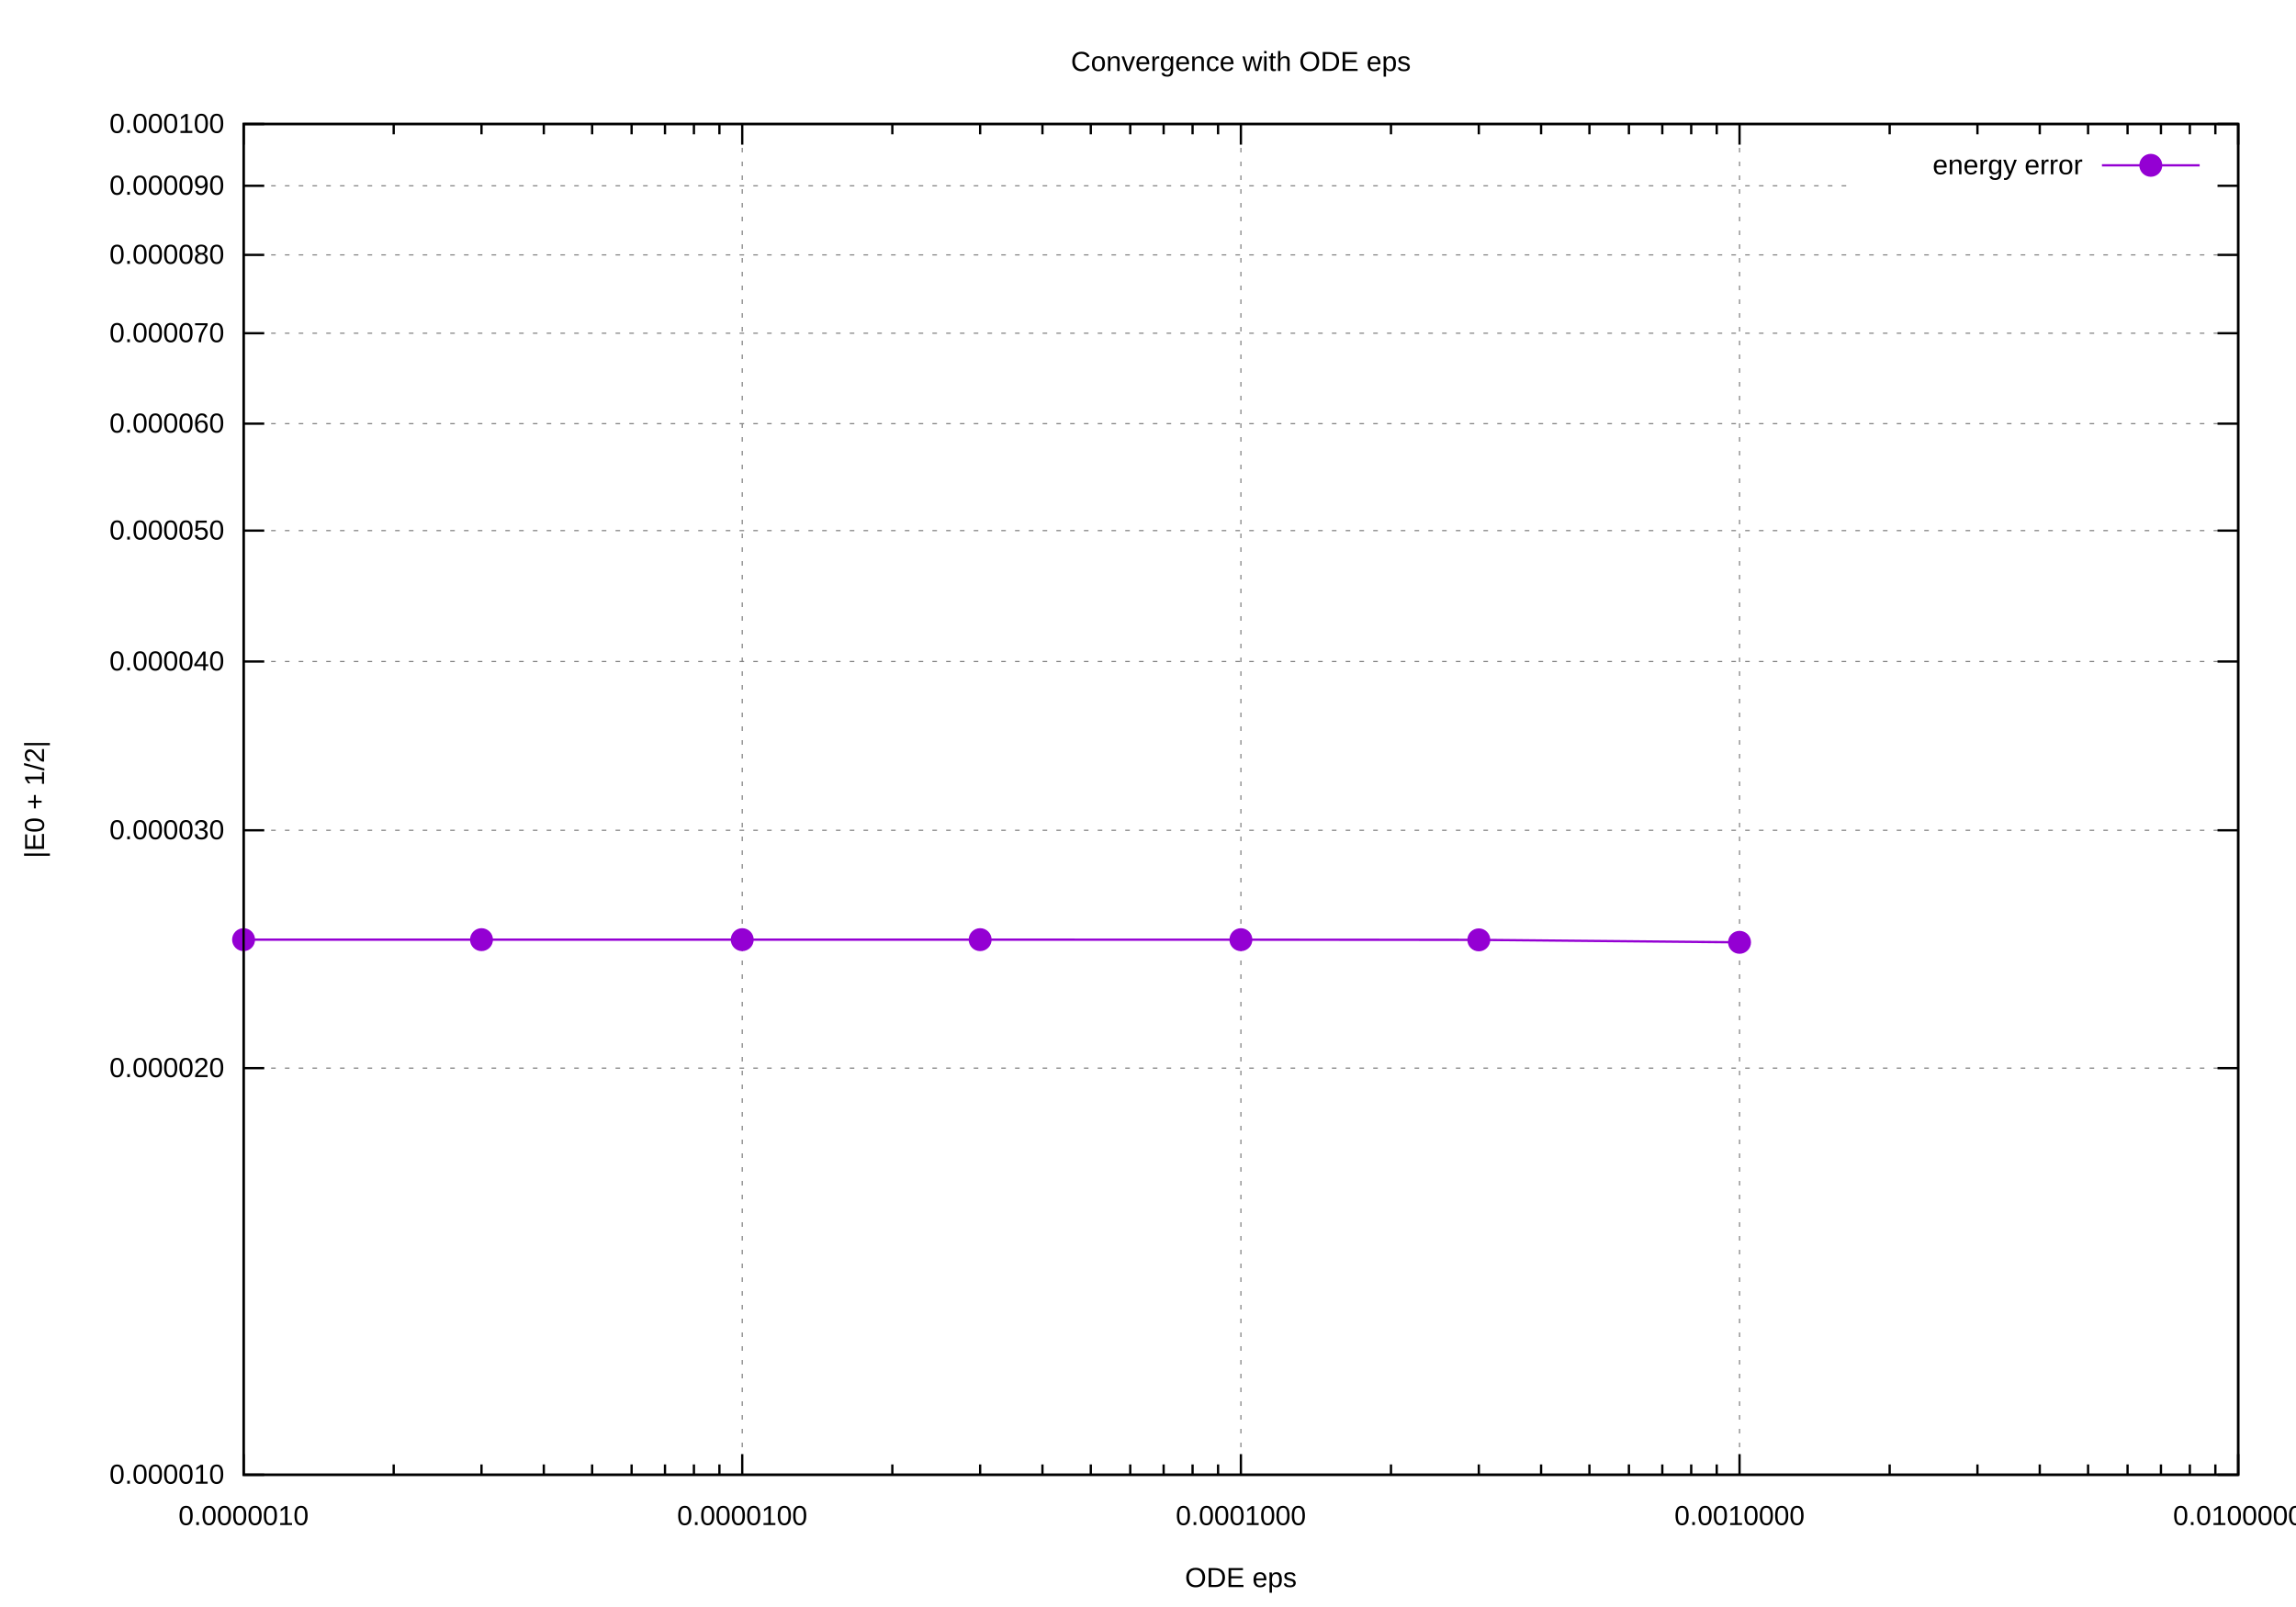
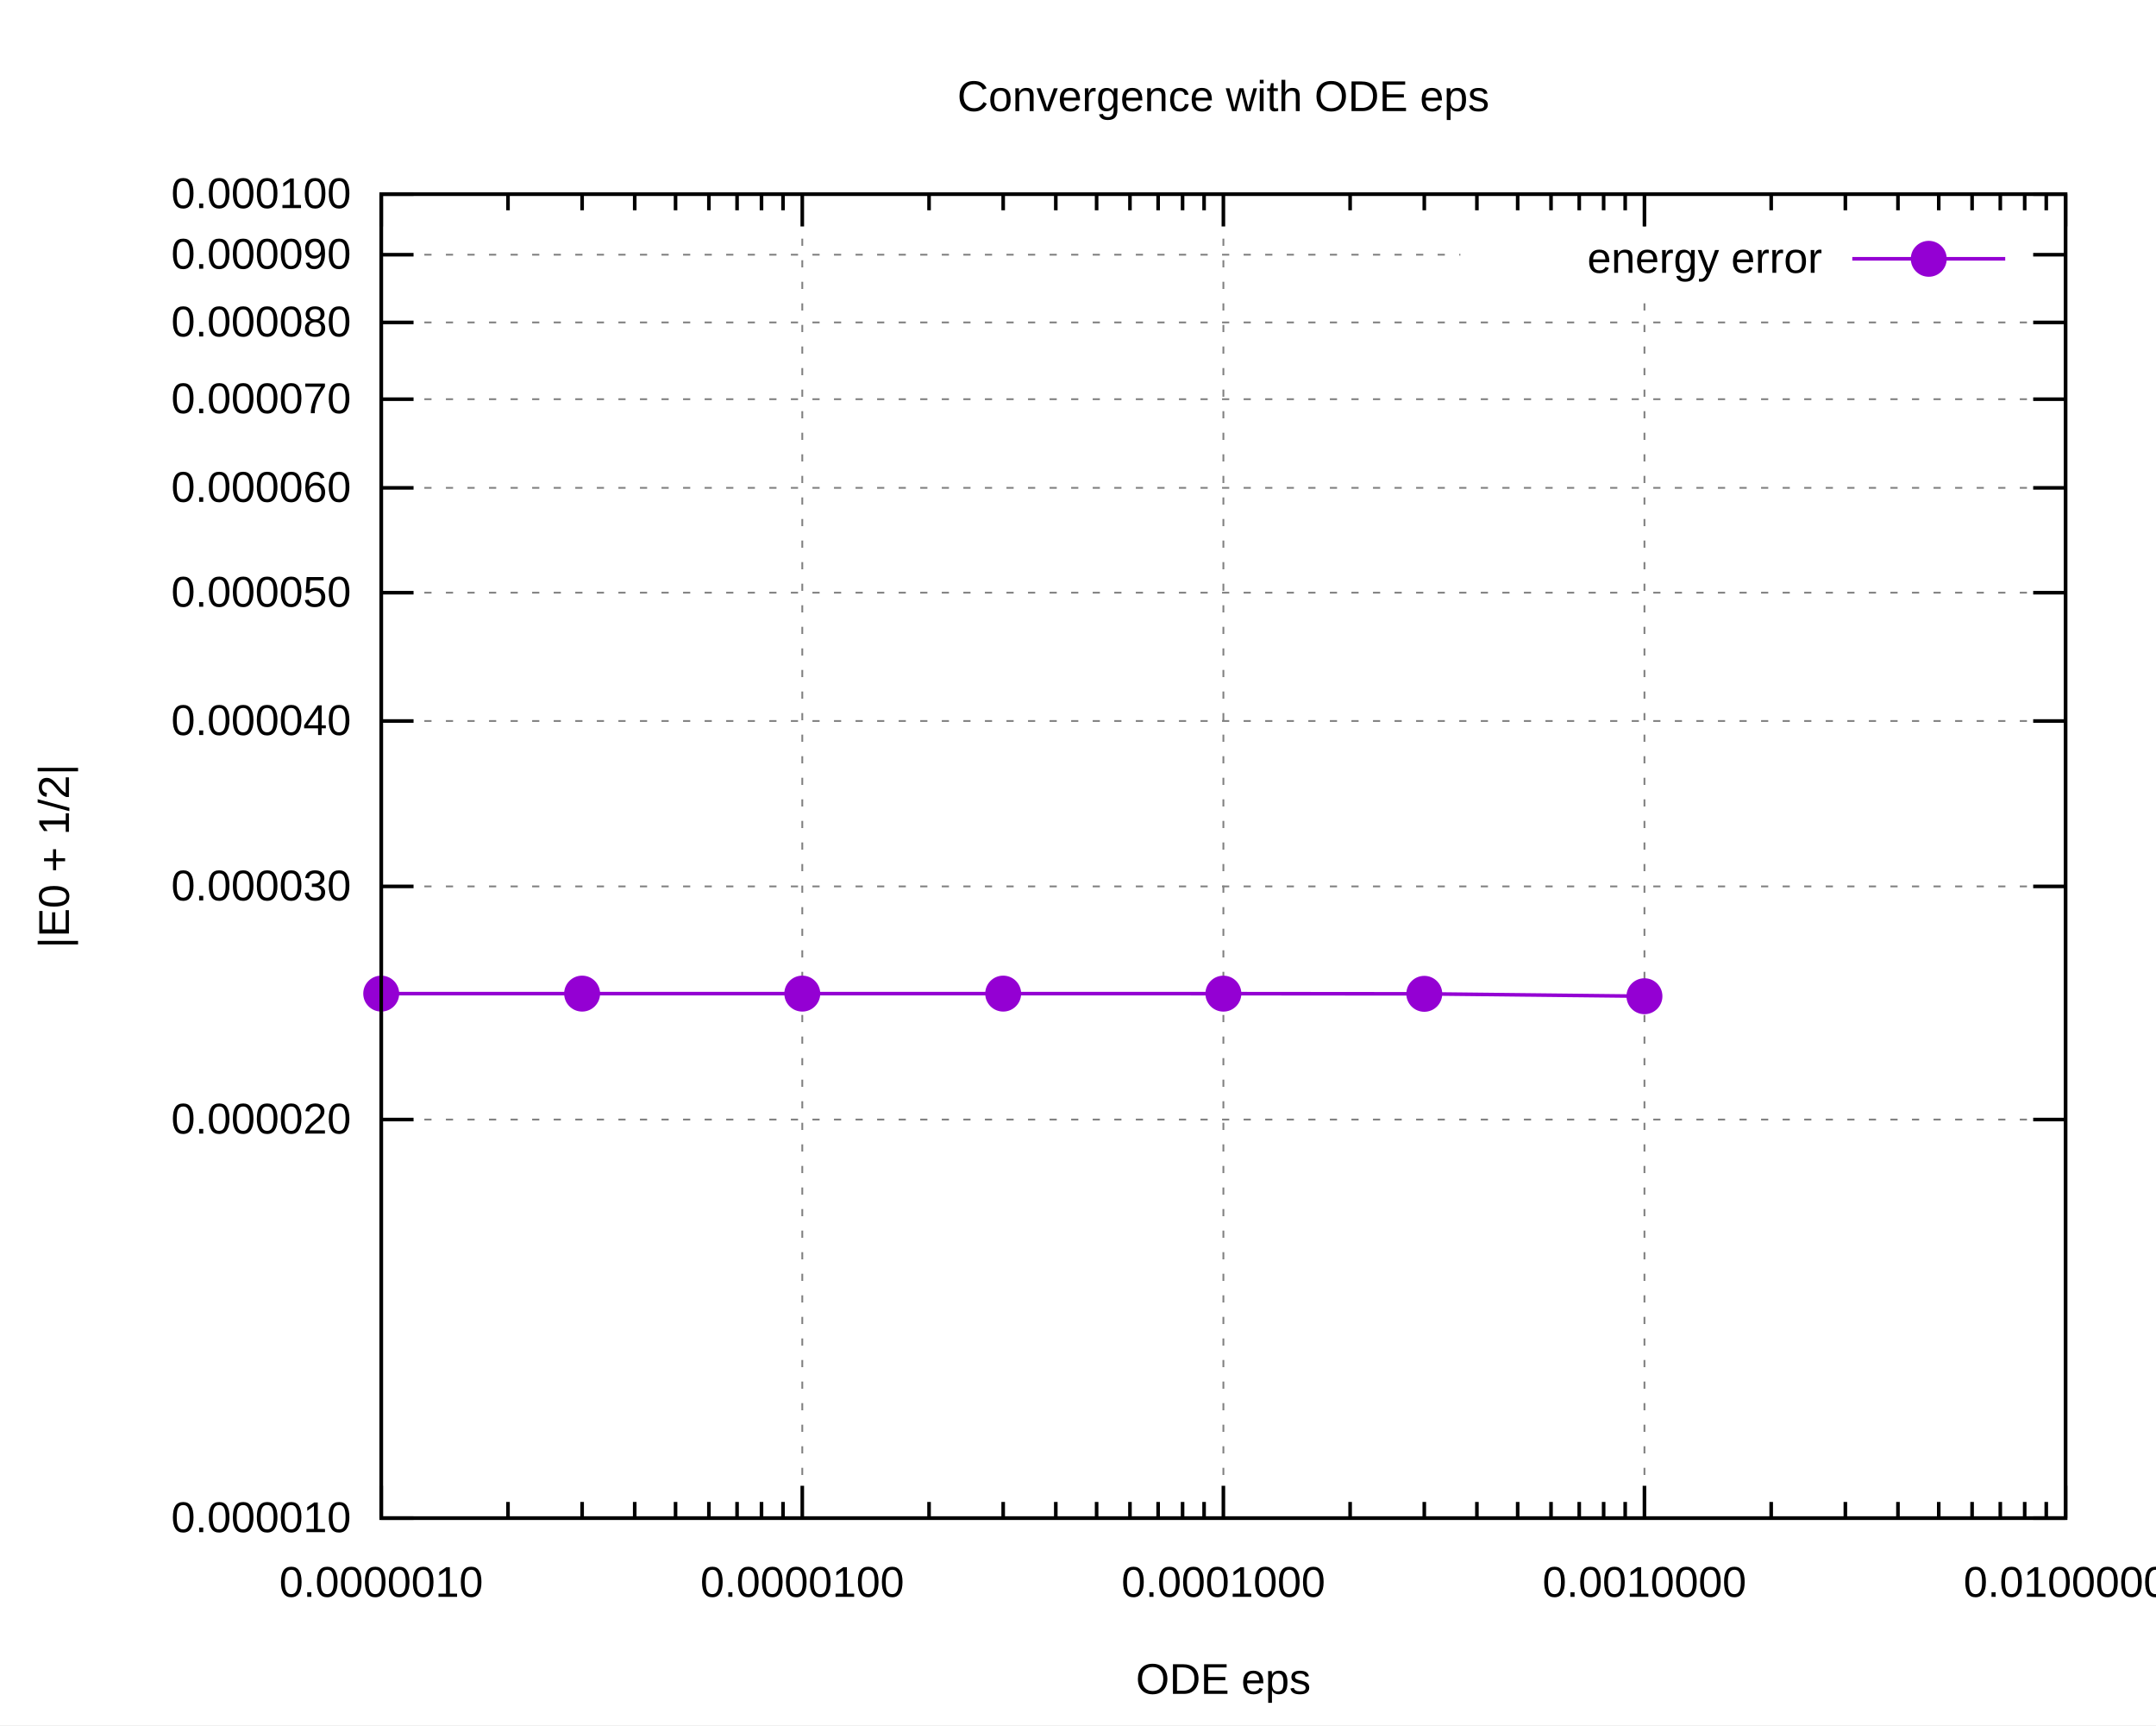
- <svg xmlns="http://www.w3.org/2000/svg" xmlns:xlink="http://www.w3.org/1999/xlink" width="1000" height="700" viewBox="0 0 1000 700">
+ <svg xmlns="http://www.w3.org/2000/svg" xmlns:xlink="http://www.w3.org/1999/xlink" width="600" height="480" viewBox="0 0 600 480">
  <g id="gnuplot_canvas">
-     <rect x="0" y="0" width="1000" height="700" fill="#ffffff" />
+     <rect x="0" y="0" width="600" height="480" fill="#ffffff" />
    <defs>
      <circle id="gpDot" r="0.5" stroke-width="0.5" stroke="currentColor" />
      <path id="gpPt0" stroke-width="0.222" stroke="currentColor" d="M-1,0 h2 M0,-1 v2" />
      <path id="gpPt1" stroke-width="0.222" stroke="currentColor" d="M-1,-1 L1,1 M1,-1 L-1,1" />
      <path id="gpPt2" stroke-width="0.222" stroke="currentColor" d="M-1,0 L1,0 M0,-1 L0,1 M-1,-1 L1,1 M-1,1 L1,-1" />
      <rect id="gpPt3" stroke-width="0.222" stroke="currentColor" x="-1" y="-1" width="2" height="2" />
      <rect id="gpPt4" stroke-width="0.222" stroke="currentColor" fill="currentColor" x="-1" y="-1" width="2" height="2" />
      <circle id="gpPt5" stroke-width="0.222" stroke="currentColor" cx="0" cy="0" r="1" />
      <use xlink:href="#gpPt5" id="gpPt6" fill="currentColor" stroke="none" />
      <path id="gpPt7" stroke-width="0.222" stroke="currentColor" d="M0,-1.33 L-1.33,0.67 L1.33,0.67 z" />
      <use xlink:href="#gpPt7" id="gpPt8" fill="currentColor" stroke="none" />
      <use xlink:href="#gpPt7" id="gpPt9" stroke="currentColor" transform="rotate(180)" />
      <use xlink:href="#gpPt9" id="gpPt10" fill="currentColor" stroke="none" />
      <use xlink:href="#gpPt3" id="gpPt11" stroke="currentColor" transform="rotate(45)" />
      <use xlink:href="#gpPt11" id="gpPt12" fill="currentColor" stroke="none" />
      <path id="gpPt13" stroke-width="0.222" stroke="currentColor" d="M0,1.330 L1.265,0.411 L0.782,-1.067 L-0.782,-1.076 L-1.265,0.411 z" />
      <use xlink:href="#gpPt13" id="gpPt14" fill="currentColor" stroke="none" />
      <filter id="textbox" filterUnits="objectBoundingBox" x="0" y="0" height="1" width="1">
        <feFlood flood-color="#FFFFFF" flood-opacity="1" result="bgnd" />
        <feComposite in="SourceGraphic" in2="bgnd" operator="atop" />
      </filter>
      <filter id="greybox" filterUnits="objectBoundingBox" x="0" y="0" height="1" width="1">
        <feFlood flood-color="lightgrey" flood-opacity="1" result="grey" />
        <feComposite in="SourceGraphic" in2="grey" operator="atop" />
      </filter>
    </defs>
    <g fill="none" color="#FFFFFF" stroke="currentColor" stroke-width="1.00" stroke-linecap="butt" stroke-linejoin="miter">
</g>
    <g fill="none" color="black" stroke="currentColor" stroke-width="1.00" stroke-linecap="butt" stroke-linejoin="miter">
</g>
    <g fill="none" color="black" stroke="black" stroke-width="0.50" stroke-linecap="butt" stroke-linejoin="miter">
</g>
    <g fill="none" color="gray" stroke="currentColor" stroke-width="0.50" stroke-linecap="butt" stroke-linejoin="miter">
-       <path stroke="gray" stroke-dasharray="2,4" class="gridline" d="M106.09,642.40 L974.82,642.40  " />
-     </g>
-     <g fill="none" color="gray" stroke="gray" stroke-width="1.00" stroke-linecap="butt" stroke-linejoin="miter">
- </g>
-     <g fill="none" color="black" stroke="currentColor" stroke-width="1.00" stroke-linecap="butt" stroke-linejoin="miter">
-       <path stroke="black" d="M106.09,642.40 L115.09,642.40 M974.82,642.40 L965.82,642.40  " />
-       <g transform="translate(97.70,646.30)" stroke="none" fill="black" font-family="Arial" font-size="12.00" text-anchor="end">
+       <path stroke="gray" stroke-dasharray="2,4" class="gridline" d="M106.09,422.40 L574.82,422.40  " />
+     </g>
+     <g fill="none" color="gray" stroke="gray" stroke-width="1.00" stroke-linecap="butt" stroke-linejoin="miter">
+ </g>
+     <g fill="none" color="black" stroke="currentColor" stroke-width="1.00" stroke-linecap="butt" stroke-linejoin="miter">
+       <path stroke="black" d="M106.09,422.40 L115.09,422.40 M574.82,422.40 L565.82,422.40  " />
+       <g transform="translate(97.70,426.30)" stroke="none" fill="black" font-family="Arial" font-size="12.00" text-anchor="end">
        <text>
          <tspan font-family="Arial">0.000010</tspan>
        </text>
      </g>
    </g>
    <g fill="none" color="black" stroke="currentColor" stroke-width="1.00" stroke-linecap="butt" stroke-linejoin="miter">
</g>
    <g fill="none" color="black" stroke="black" stroke-width="0.50" stroke-linecap="butt" stroke-linejoin="miter">
</g>
    <g fill="none" color="gray" stroke="currentColor" stroke-width="0.50" stroke-linecap="butt" stroke-linejoin="miter">
-       <path stroke="gray" stroke-dasharray="2,4" class="gridline" d="M106.09,465.28 L974.82,465.28  " />
-     </g>
-     <g fill="none" color="gray" stroke="gray" stroke-width="1.00" stroke-linecap="butt" stroke-linejoin="miter">
- </g>
-     <g fill="none" color="black" stroke="currentColor" stroke-width="1.00" stroke-linecap="butt" stroke-linejoin="miter">
-       <path stroke="black" d="M106.09,465.28 L115.09,465.28 M974.82,465.28 L965.82,465.28  " />
-       <g transform="translate(97.70,469.18)" stroke="none" fill="black" font-family="Arial" font-size="12.00" text-anchor="end">
+       <path stroke="gray" stroke-dasharray="2,4" class="gridline" d="M106.09,311.50 L574.82,311.50  " />
+     </g>
+     <g fill="none" color="gray" stroke="gray" stroke-width="1.00" stroke-linecap="butt" stroke-linejoin="miter">
+ </g>
+     <g fill="none" color="black" stroke="currentColor" stroke-width="1.00" stroke-linecap="butt" stroke-linejoin="miter">
+       <path stroke="black" d="M106.09,311.50 L115.09,311.50 M574.82,311.50 L565.82,311.50  " />
+       <g transform="translate(97.70,315.40)" stroke="none" fill="black" font-family="Arial" font-size="12.00" text-anchor="end">
        <text>
          <tspan font-family="Arial">0.000020</tspan>
        </text>
      </g>
    </g>
    <g fill="none" color="black" stroke="currentColor" stroke-width="1.00" stroke-linecap="butt" stroke-linejoin="miter">
</g>
    <g fill="none" color="black" stroke="black" stroke-width="0.50" stroke-linecap="butt" stroke-linejoin="miter">
</g>
    <g fill="none" color="gray" stroke="currentColor" stroke-width="0.50" stroke-linecap="butt" stroke-linejoin="miter">
-       <path stroke="gray" stroke-dasharray="2,4" class="gridline" d="M106.09,361.67 L974.82,361.67  " />
-     </g>
-     <g fill="none" color="gray" stroke="gray" stroke-width="1.00" stroke-linecap="butt" stroke-linejoin="miter">
- </g>
-     <g fill="none" color="black" stroke="currentColor" stroke-width="1.00" stroke-linecap="butt" stroke-linejoin="miter">
-       <path stroke="black" d="M106.09,361.67 L115.09,361.67 M974.82,361.67 L965.82,361.67  " />
-       <g transform="translate(97.70,365.57)" stroke="none" fill="black" font-family="Arial" font-size="12.00" text-anchor="end">
+       <path stroke="gray" stroke-dasharray="2,4" class="gridline" d="M106.09,246.63 L574.82,246.63  " />
+     </g>
+     <g fill="none" color="gray" stroke="gray" stroke-width="1.00" stroke-linecap="butt" stroke-linejoin="miter">
+ </g>
+     <g fill="none" color="black" stroke="currentColor" stroke-width="1.00" stroke-linecap="butt" stroke-linejoin="miter">
+       <path stroke="black" d="M106.09,246.63 L115.09,246.63 M574.82,246.63 L565.82,246.63  " />
+       <g transform="translate(97.70,250.53)" stroke="none" fill="black" font-family="Arial" font-size="12.00" text-anchor="end">
        <text>
          <tspan font-family="Arial">0.000030</tspan>
        </text>
      </g>
    </g>
    <g fill="none" color="black" stroke="currentColor" stroke-width="1.00" stroke-linecap="butt" stroke-linejoin="miter">
</g>
    <g fill="none" color="black" stroke="black" stroke-width="0.50" stroke-linecap="butt" stroke-linejoin="miter">
</g>
    <g fill="none" color="gray" stroke="currentColor" stroke-width="0.50" stroke-linecap="butt" stroke-linejoin="miter">
-       <path stroke="gray" stroke-dasharray="2,4" class="gridline" d="M106.09,288.15 L974.82,288.15  " />
-     </g>
-     <g fill="none" color="gray" stroke="gray" stroke-width="1.00" stroke-linecap="butt" stroke-linejoin="miter">
- </g>
-     <g fill="none" color="black" stroke="currentColor" stroke-width="1.00" stroke-linecap="butt" stroke-linejoin="miter">
-       <path stroke="black" d="M106.09,288.15 L115.09,288.15 M974.82,288.15 L965.82,288.15  " />
-       <g transform="translate(97.70,292.05)" stroke="none" fill="black" font-family="Arial" font-size="12.00" text-anchor="end">
+       <path stroke="gray" stroke-dasharray="2,4" class="gridline" d="M106.09,200.61 L574.82,200.61  " />
+     </g>
+     <g fill="none" color="gray" stroke="gray" stroke-width="1.00" stroke-linecap="butt" stroke-linejoin="miter">
+ </g>
+     <g fill="none" color="black" stroke="currentColor" stroke-width="1.00" stroke-linecap="butt" stroke-linejoin="miter">
+       <path stroke="black" d="M106.09,200.61 L115.09,200.61 M574.82,200.61 L565.82,200.61  " />
+       <g transform="translate(97.70,204.51)" stroke="none" fill="black" font-family="Arial" font-size="12.00" text-anchor="end">
        <text>
          <tspan font-family="Arial">0.000040</tspan>
        </text>
      </g>
    </g>
    <g fill="none" color="black" stroke="currentColor" stroke-width="1.00" stroke-linecap="butt" stroke-linejoin="miter">
</g>
    <g fill="none" color="black" stroke="black" stroke-width="0.50" stroke-linecap="butt" stroke-linejoin="miter">
</g>
    <g fill="none" color="gray" stroke="currentColor" stroke-width="0.50" stroke-linecap="butt" stroke-linejoin="miter">
-       <path stroke="gray" stroke-dasharray="2,4" class="gridline" d="M106.09,231.13 L974.82,231.13  " />
-     </g>
-     <g fill="none" color="gray" stroke="gray" stroke-width="1.00" stroke-linecap="butt" stroke-linejoin="miter">
- </g>
-     <g fill="none" color="black" stroke="currentColor" stroke-width="1.00" stroke-linecap="butt" stroke-linejoin="miter">
-       <path stroke="black" d="M106.09,231.13 L115.09,231.13 M974.82,231.13 L965.82,231.13  " />
-       <g transform="translate(97.70,235.03)" stroke="none" fill="black" font-family="Arial" font-size="12.00" text-anchor="end">
+       <path stroke="gray" stroke-dasharray="2,4" class="gridline" d="M106.09,164.91 L574.82,164.91  " />
+     </g>
+     <g fill="none" color="gray" stroke="gray" stroke-width="1.00" stroke-linecap="butt" stroke-linejoin="miter">
+ </g>
+     <g fill="none" color="black" stroke="currentColor" stroke-width="1.00" stroke-linecap="butt" stroke-linejoin="miter">
+       <path stroke="black" d="M106.09,164.91 L115.09,164.91 M574.82,164.91 L565.82,164.91  " />
+       <g transform="translate(97.70,168.81)" stroke="none" fill="black" font-family="Arial" font-size="12.00" text-anchor="end">
        <text>
          <tspan font-family="Arial">0.000050</tspan>
        </text>
      </g>
    </g>
    <g fill="none" color="black" stroke="currentColor" stroke-width="1.00" stroke-linecap="butt" stroke-linejoin="miter">
</g>
    <g fill="none" color="black" stroke="black" stroke-width="0.50" stroke-linecap="butt" stroke-linejoin="miter">
</g>
    <g fill="none" color="gray" stroke="currentColor" stroke-width="0.50" stroke-linecap="butt" stroke-linejoin="miter">
-       <path stroke="gray" stroke-dasharray="2,4" class="gridline" d="M106.09,184.54 L974.82,184.54  " />
-     </g>
-     <g fill="none" color="gray" stroke="gray" stroke-width="1.00" stroke-linecap="butt" stroke-linejoin="miter">
- </g>
-     <g fill="none" color="black" stroke="currentColor" stroke-width="1.00" stroke-linecap="butt" stroke-linejoin="miter">
-       <path stroke="black" d="M106.09,184.54 L115.09,184.54 M974.82,184.54 L965.82,184.54  " />
-       <g transform="translate(97.70,188.44)" stroke="none" fill="black" font-family="Arial" font-size="12.00" text-anchor="end">
+       <path stroke="gray" stroke-dasharray="2,4" class="gridline" d="M106.09,135.74 L574.82,135.74  " />
+     </g>
+     <g fill="none" color="gray" stroke="gray" stroke-width="1.00" stroke-linecap="butt" stroke-linejoin="miter">
+ </g>
+     <g fill="none" color="black" stroke="currentColor" stroke-width="1.00" stroke-linecap="butt" stroke-linejoin="miter">
+       <path stroke="black" d="M106.09,135.74 L115.09,135.74 M574.82,135.74 L565.82,135.74  " />
+       <g transform="translate(97.70,139.64)" stroke="none" fill="black" font-family="Arial" font-size="12.00" text-anchor="end">
        <text>
          <tspan font-family="Arial">0.000060</tspan>
        </text>
      </g>
    </g>
    <g fill="none" color="black" stroke="currentColor" stroke-width="1.00" stroke-linecap="butt" stroke-linejoin="miter">
</g>
    <g fill="none" color="black" stroke="black" stroke-width="0.50" stroke-linecap="butt" stroke-linejoin="miter">
</g>
    <g fill="none" color="gray" stroke="currentColor" stroke-width="0.50" stroke-linecap="butt" stroke-linejoin="miter">
-       <path stroke="gray" stroke-dasharray="2,4" class="gridline" d="M106.09,145.15 L974.82,145.15  " />
-     </g>
-     <g fill="none" color="gray" stroke="gray" stroke-width="1.00" stroke-linecap="butt" stroke-linejoin="miter">
- </g>
-     <g fill="none" color="black" stroke="currentColor" stroke-width="1.00" stroke-linecap="butt" stroke-linejoin="miter">
-       <path stroke="black" d="M106.09,145.15 L115.09,145.15 M974.82,145.15 L965.82,145.15  " />
-       <g transform="translate(97.70,149.05)" stroke="none" fill="black" font-family="Arial" font-size="12.00" text-anchor="end">
+       <path stroke="gray" stroke-dasharray="2,4" class="gridline" d="M106.09,111.07 L574.82,111.07  " />
+     </g>
+     <g fill="none" color="gray" stroke="gray" stroke-width="1.00" stroke-linecap="butt" stroke-linejoin="miter">
+ </g>
+     <g fill="none" color="black" stroke="currentColor" stroke-width="1.00" stroke-linecap="butt" stroke-linejoin="miter">
+       <path stroke="black" d="M106.09,111.07 L115.09,111.07 M574.82,111.07 L565.82,111.07  " />
+       <g transform="translate(97.70,114.97)" stroke="none" fill="black" font-family="Arial" font-size="12.00" text-anchor="end">
        <text>
          <tspan font-family="Arial">0.000070</tspan>
        </text>
      </g>
    </g>
    <g fill="none" color="black" stroke="currentColor" stroke-width="1.00" stroke-linecap="butt" stroke-linejoin="miter">
</g>
    <g fill="none" color="black" stroke="black" stroke-width="0.50" stroke-linecap="butt" stroke-linejoin="miter">
</g>
    <g fill="none" color="gray" stroke="currentColor" stroke-width="0.50" stroke-linecap="butt" stroke-linejoin="miter">
-       <path stroke="gray" stroke-dasharray="2,4" class="gridline" d="M106.09,111.03 L974.82,111.03  " />
-     </g>
-     <g fill="none" color="gray" stroke="gray" stroke-width="1.00" stroke-linecap="butt" stroke-linejoin="miter">
- </g>
-     <g fill="none" color="black" stroke="currentColor" stroke-width="1.00" stroke-linecap="butt" stroke-linejoin="miter">
-       <path stroke="black" d="M106.09,111.03 L115.09,111.03 M974.82,111.03 L965.82,111.03  " />
-       <g transform="translate(97.70,114.93)" stroke="none" fill="black" font-family="Arial" font-size="12.00" text-anchor="end">
+       <path stroke="gray" stroke-dasharray="2,4" class="gridline" d="M106.09,89.71 L574.82,89.71  " />
+     </g>
+     <g fill="none" color="gray" stroke="gray" stroke-width="1.00" stroke-linecap="butt" stroke-linejoin="miter">
+ </g>
+     <g fill="none" color="black" stroke="currentColor" stroke-width="1.00" stroke-linecap="butt" stroke-linejoin="miter">
+       <path stroke="black" d="M106.09,89.71 L115.09,89.71 M574.82,89.71 L565.82,89.71  " />
+       <g transform="translate(97.70,93.61)" stroke="none" fill="black" font-family="Arial" font-size="12.00" text-anchor="end">
        <text>
          <tspan font-family="Arial">0.000080</tspan>
        </text>
      </g>
    </g>
    <g fill="none" color="black" stroke="currentColor" stroke-width="1.00" stroke-linecap="butt" stroke-linejoin="miter">
</g>
    <g fill="none" color="black" stroke="black" stroke-width="0.50" stroke-linecap="butt" stroke-linejoin="miter">
</g>
    <g fill="none" color="gray" stroke="currentColor" stroke-width="0.50" stroke-linecap="butt" stroke-linejoin="miter">
-       <path stroke="gray" stroke-dasharray="2,4" class="gridline" d="M106.09,80.93 L806.41,80.93 M966.43,80.93 L974.82,80.93  " />
-     </g>
-     <g fill="none" color="gray" stroke="gray" stroke-width="1.00" stroke-linecap="butt" stroke-linejoin="miter">
- </g>
-     <g fill="none" color="black" stroke="currentColor" stroke-width="1.00" stroke-linecap="butt" stroke-linejoin="miter">
-       <path stroke="black" d="M106.09,80.93 L115.09,80.93 M974.82,80.93 L965.82,80.93  " />
-       <g transform="translate(97.70,84.83)" stroke="none" fill="black" font-family="Arial" font-size="12.00" text-anchor="end">
+       <path stroke="gray" stroke-dasharray="2,4" class="gridline" d="M106.09,70.87 L406.41,70.87 M566.43,70.87 L574.82,70.87  " />
+     </g>
+     <g fill="none" color="gray" stroke="gray" stroke-width="1.00" stroke-linecap="butt" stroke-linejoin="miter">
+ </g>
+     <g fill="none" color="black" stroke="currentColor" stroke-width="1.00" stroke-linecap="butt" stroke-linejoin="miter">
+       <path stroke="black" d="M106.09,70.87 L115.09,70.87 M574.82,70.87 L565.82,70.87  " />
+       <g transform="translate(97.70,74.77)" stroke="none" fill="black" font-family="Arial" font-size="12.00" text-anchor="end">
        <text>
          <tspan font-family="Arial">0.000090</tspan>
        </text>
      </g>
    </g>
    <g fill="none" color="black" stroke="currentColor" stroke-width="1.00" stroke-linecap="butt" stroke-linejoin="miter">
</g>
    <g fill="none" color="black" stroke="black" stroke-width="0.50" stroke-linecap="butt" stroke-linejoin="miter">
</g>
    <g fill="none" color="gray" stroke="currentColor" stroke-width="0.50" stroke-linecap="butt" stroke-linejoin="miter">
-       <path stroke="gray" stroke-dasharray="2,4" class="gridline" d="M106.09,54.01 L974.82,54.01  " />
-     </g>
-     <g fill="none" color="gray" stroke="gray" stroke-width="1.00" stroke-linecap="butt" stroke-linejoin="miter">
- </g>
-     <g fill="none" color="black" stroke="currentColor" stroke-width="1.00" stroke-linecap="butt" stroke-linejoin="miter">
-       <path stroke="black" d="M106.09,54.01 L115.09,54.01 M974.82,54.01 L965.82,54.01  " />
+       <path stroke="gray" stroke-dasharray="2,4" class="gridline" d="M106.09,54.01 L574.82,54.01  " />
+     </g>
+     <g fill="none" color="gray" stroke="gray" stroke-width="1.00" stroke-linecap="butt" stroke-linejoin="miter">
+ </g>
+     <g fill="none" color="black" stroke="currentColor" stroke-width="1.00" stroke-linecap="butt" stroke-linejoin="miter">
+       <path stroke="black" d="M106.09,54.01 L115.09,54.01 M574.82,54.01 L565.82,54.01  " />
      <g transform="translate(97.70,57.91)" stroke="none" fill="black" font-family="Arial" font-size="12.00" text-anchor="end">
        <text>
          <tspan font-family="Arial">0.000100</tspan>
        </text>
      </g>
    </g>
    <g fill="none" color="black" stroke="currentColor" stroke-width="1.00" stroke-linecap="butt" stroke-linejoin="miter">
</g>
    <g fill="none" color="black" stroke="black" stroke-width="0.50" stroke-linecap="butt" stroke-linejoin="miter">
</g>
    <g fill="none" color="gray" stroke="currentColor" stroke-width="0.50" stroke-linecap="butt" stroke-linejoin="miter">
-       <path stroke="gray" stroke-dasharray="2,4" class="gridline" d="M106.09,642.40 L106.09,54.01  " />
-     </g>
-     <g fill="none" color="gray" stroke="gray" stroke-width="1.00" stroke-linecap="butt" stroke-linejoin="miter">
- </g>
-     <g fill="none" color="black" stroke="currentColor" stroke-width="1.00" stroke-linecap="butt" stroke-linejoin="miter">
-       <path stroke="black" d="M106.09,642.40 L106.09,633.40 M106.09,54.01 L106.09,63.01  " />
-       <g transform="translate(106.09,664.30)" stroke="none" fill="black" font-family="Arial" font-size="12.00" text-anchor="middle">
+       <path stroke="gray" stroke-dasharray="2,4" class="gridline" d="M106.09,422.40 L106.09,54.01  " />
+     </g>
+     <g fill="none" color="gray" stroke="gray" stroke-width="1.00" stroke-linecap="butt" stroke-linejoin="miter">
+ </g>
+     <g fill="none" color="black" stroke="currentColor" stroke-width="1.00" stroke-linecap="butt" stroke-linejoin="miter">
+       <path stroke="black" d="M106.09,422.40 L106.09,413.40 M106.09,54.01 L106.09,63.01  " />
+       <g transform="translate(106.09,444.30)" stroke="none" fill="black" font-family="Arial" font-size="12.00" text-anchor="middle">
        <text>
          <tspan font-family="Arial">0.0000010</tspan>
        </text>
      </g>
    </g>
    <g fill="none" color="black" stroke="currentColor" stroke-width="1.00" stroke-linecap="butt" stroke-linejoin="miter">
-       <path stroke="black" d="M171.47,642.40 L171.47,637.90 M171.47,54.01 L171.47,58.51 M209.71,642.40 L209.71,637.90 M209.71,54.01 L209.71,58.51   M236.85,642.40 L236.85,637.90 M236.85,54.01 L236.85,58.51 M257.89,642.40 L257.89,637.90 M257.89,54.01 L257.89,58.51   M275.09,642.40 L275.09,637.90 M275.09,54.01 L275.09,58.51 M289.63,642.40 L289.63,637.90 M289.63,54.01 L289.63,58.51   M302.23,642.40 L302.23,637.90 M302.23,54.01 L302.23,58.51 M313.33,642.40 L313.33,637.90 M313.33,54.01 L313.33,58.51    " />
-     </g>
-     <g fill="none" color="black" stroke="black" stroke-width="0.50" stroke-linecap="butt" stroke-linejoin="miter">
- </g>
-     <g fill="none" color="gray" stroke="currentColor" stroke-width="0.50" stroke-linecap="butt" stroke-linejoin="miter">
-       <path stroke="gray" stroke-dasharray="2,4" class="gridline" d="M323.27,642.40 L323.27,54.01  " />
-     </g>
-     <g fill="none" color="gray" stroke="gray" stroke-width="1.00" stroke-linecap="butt" stroke-linejoin="miter">
- </g>
-     <g fill="none" color="black" stroke="currentColor" stroke-width="1.00" stroke-linecap="butt" stroke-linejoin="miter">
-       <path stroke="black" d="M323.27,642.40 L323.27,633.40 M323.27,54.01 L323.27,63.01  " />
-       <g transform="translate(323.27,664.30)" stroke="none" fill="black" font-family="Arial" font-size="12.00" text-anchor="middle">
+       <path stroke="black" d="M141.37,422.40 L141.37,417.90 M141.37,54.01 L141.37,58.51 M162.00,422.40 L162.00,417.90 M162.00,54.01 L162.00,58.51   M176.64,422.40 L176.64,417.90 M176.64,54.01 L176.64,58.51 M188.00,422.40 L188.00,417.90 M188.00,54.01 L188.00,58.51   M197.28,422.40 L197.28,417.90 M197.28,54.01 L197.28,58.51 M205.12,422.40 L205.12,417.90 M205.12,54.01 L205.12,58.51   M211.92,422.40 L211.92,417.90 M211.92,54.01 L211.92,58.51 M217.91,422.40 L217.91,417.90 M217.91,54.01 L217.91,58.51    " />
+     </g>
+     <g fill="none" color="black" stroke="black" stroke-width="0.50" stroke-linecap="butt" stroke-linejoin="miter">
+ </g>
+     <g fill="none" color="gray" stroke="currentColor" stroke-width="0.50" stroke-linecap="butt" stroke-linejoin="miter">
+       <path stroke="gray" stroke-dasharray="2,4" class="gridline" d="M223.27,422.40 L223.27,54.01  " />
+     </g>
+     <g fill="none" color="gray" stroke="gray" stroke-width="1.00" stroke-linecap="butt" stroke-linejoin="miter">
+ </g>
+     <g fill="none" color="black" stroke="currentColor" stroke-width="1.00" stroke-linecap="butt" stroke-linejoin="miter">
+       <path stroke="black" d="M223.27,422.40 L223.27,413.40 M223.27,54.01 L223.27,63.01  " />
+       <g transform="translate(223.27,444.30)" stroke="none" fill="black" font-family="Arial" font-size="12.00" text-anchor="middle">
        <text>
          <tspan font-family="Arial">0.0000100</tspan>
        </text>
      </g>
    </g>
    <g fill="none" color="black" stroke="currentColor" stroke-width="1.00" stroke-linecap="butt" stroke-linejoin="miter">
-       <path stroke="black" d="M388.65,642.40 L388.65,637.90 M388.65,54.01 L388.65,58.51 M426.89,642.40 L426.89,637.90 M426.89,54.01 L426.89,58.51   M454.03,642.40 L454.03,637.90 M454.03,54.01 L454.03,58.51 M475.08,642.40 L475.08,637.90 M475.08,54.01 L475.08,58.51   M492.27,642.40 L492.27,637.90 M492.27,54.01 L492.27,58.51 M506.81,642.40 L506.81,637.90 M506.81,54.01 L506.81,58.51   M519.41,642.40 L519.41,637.90 M519.41,54.01 L519.41,58.51 M530.52,642.40 L530.52,637.90 M530.52,54.01 L530.52,58.51    " />
-     </g>
-     <g fill="none" color="black" stroke="black" stroke-width="0.50" stroke-linecap="butt" stroke-linejoin="miter">
- </g>
-     <g fill="none" color="gray" stroke="currentColor" stroke-width="0.50" stroke-linecap="butt" stroke-linejoin="miter">
-       <path stroke="gray" stroke-dasharray="2,4" class="gridline" d="M540.46,642.40 L540.46,54.01  " />
-     </g>
-     <g fill="none" color="gray" stroke="gray" stroke-width="1.00" stroke-linecap="butt" stroke-linejoin="miter">
- </g>
-     <g fill="none" color="black" stroke="currentColor" stroke-width="1.00" stroke-linecap="butt" stroke-linejoin="miter">
-       <path stroke="black" d="M540.46,642.40 L540.46,633.40 M540.46,54.01 L540.46,63.01  " />
-       <g transform="translate(540.46,664.30)" stroke="none" fill="black" font-family="Arial" font-size="12.00" text-anchor="middle">
+       <path stroke="black" d="M258.55,422.40 L258.55,417.90 M258.55,54.01 L258.55,58.51 M279.18,422.40 L279.18,417.90 M279.18,54.01 L279.18,58.51   M293.82,422.40 L293.82,417.90 M293.82,54.01 L293.82,58.51 M305.18,422.40 L305.18,417.90 M305.18,54.01 L305.18,58.51   M314.46,422.40 L314.46,417.90 M314.46,54.01 L314.46,58.51 M322.30,422.40 L322.30,417.90 M322.30,54.01 L322.30,58.51   M329.10,422.40 L329.10,417.90 M329.10,54.01 L329.10,58.51 M335.09,422.40 L335.09,417.90 M335.09,54.01 L335.09,58.51    " />
+     </g>
+     <g fill="none" color="black" stroke="black" stroke-width="0.50" stroke-linecap="butt" stroke-linejoin="miter">
+ </g>
+     <g fill="none" color="gray" stroke="currentColor" stroke-width="0.50" stroke-linecap="butt" stroke-linejoin="miter">
+       <path stroke="gray" stroke-dasharray="2,4" class="gridline" d="M340.46,422.40 L340.46,54.01  " />
+     </g>
+     <g fill="none" color="gray" stroke="gray" stroke-width="1.00" stroke-linecap="butt" stroke-linejoin="miter">
+ </g>
+     <g fill="none" color="black" stroke="currentColor" stroke-width="1.00" stroke-linecap="butt" stroke-linejoin="miter">
+       <path stroke="black" d="M340.46,422.40 L340.46,413.40 M340.46,54.01 L340.46,63.01  " />
+       <g transform="translate(340.46,444.30)" stroke="none" fill="black" font-family="Arial" font-size="12.00" text-anchor="middle">
        <text>
          <tspan font-family="Arial">0.0001000</tspan>
        </text>
      </g>
    </g>
    <g fill="none" color="black" stroke="currentColor" stroke-width="1.00" stroke-linecap="butt" stroke-linejoin="miter">
-       <path stroke="black" d="M605.83,642.40 L605.83,637.90 M605.83,54.01 L605.83,58.51 M644.08,642.40 L644.08,637.90 M644.08,54.01 L644.08,58.51   M671.21,642.40 L671.21,637.90 M671.21,54.01 L671.21,58.51 M692.26,642.40 L692.26,637.90 M692.26,54.01 L692.26,58.51   M709.46,642.40 L709.46,637.90 M709.46,54.01 L709.46,58.51 M724.00,642.40 L724.00,637.90 M724.00,54.01 L724.00,58.51   M736.59,642.40 L736.59,637.90 M736.59,54.01 L736.59,58.51 M747.70,642.40 L747.70,637.90 M747.70,54.01 L747.70,58.51    " />
-     </g>
-     <g fill="none" color="black" stroke="black" stroke-width="0.50" stroke-linecap="butt" stroke-linejoin="miter">
- </g>
-     <g fill="none" color="gray" stroke="currentColor" stroke-width="0.50" stroke-linecap="butt" stroke-linejoin="miter">
-       <path stroke="gray" stroke-dasharray="2,4" class="gridline" d="M757.64,642.40 L757.64,54.01  " />
-     </g>
-     <g fill="none" color="gray" stroke="gray" stroke-width="1.00" stroke-linecap="butt" stroke-linejoin="miter">
- </g>
-     <g fill="none" color="black" stroke="currentColor" stroke-width="1.00" stroke-linecap="butt" stroke-linejoin="miter">
-       <path stroke="black" d="M757.64,642.40 L757.64,633.40 M757.64,54.01 L757.64,63.01  " />
-       <g transform="translate(757.64,664.30)" stroke="none" fill="black" font-family="Arial" font-size="12.00" text-anchor="middle">
+       <path stroke="black" d="M375.73,422.40 L375.73,417.90 M375.73,54.01 L375.73,58.51 M396.37,422.40 L396.37,417.90 M396.37,54.01 L396.37,58.51   M411.01,422.40 L411.01,417.90 M411.01,54.01 L411.01,58.51 M422.36,422.40 L422.36,417.90 M422.36,54.01 L422.36,58.51   M431.64,422.40 L431.64,417.90 M431.64,54.01 L431.64,58.51 M439.49,422.40 L439.49,417.90 M439.49,54.01 L439.49,58.51   M446.28,422.40 L446.28,417.90 M446.28,54.01 L446.28,58.51 M452.28,422.40 L452.28,417.90 M452.28,54.01 L452.28,58.51    " />
+     </g>
+     <g fill="none" color="black" stroke="black" stroke-width="0.50" stroke-linecap="butt" stroke-linejoin="miter">
+ </g>
+     <g fill="none" color="gray" stroke="currentColor" stroke-width="0.50" stroke-linecap="butt" stroke-linejoin="miter">
+       <path stroke="gray" stroke-dasharray="2,4" class="gridline" d="M457.64,422.40 L457.64,81.01 M457.64,63.01 L457.64,54.01  " />
+     </g>
+     <g fill="none" color="gray" stroke="gray" stroke-width="1.00" stroke-linecap="butt" stroke-linejoin="miter">
+ </g>
+     <g fill="none" color="black" stroke="currentColor" stroke-width="1.00" stroke-linecap="butt" stroke-linejoin="miter">
+       <path stroke="black" d="M457.64,422.40 L457.64,413.40 M457.64,54.01 L457.64,63.01  " />
+       <g transform="translate(457.64,444.30)" stroke="none" fill="black" font-family="Arial" font-size="12.00" text-anchor="middle">
        <text>
          <tspan font-family="Arial">0.0010000</tspan>
        </text>
      </g>
    </g>
    <g fill="none" color="black" stroke="currentColor" stroke-width="1.00" stroke-linecap="butt" stroke-linejoin="miter">
-       <path stroke="black" d="M823.02,642.40 L823.02,637.90 M823.02,54.01 L823.02,58.51 M861.26,642.40 L861.26,637.90 M861.26,54.01 L861.26,58.51   M888.39,642.40 L888.39,637.90 M888.39,54.01 L888.39,58.51 M909.44,642.40 L909.44,637.90 M909.44,54.01 L909.44,58.51   M926.64,642.40 L926.64,637.90 M926.64,54.01 L926.64,58.51 M941.18,642.40 L941.18,637.90 M941.18,54.01 L941.18,58.51   M953.77,642.40 L953.77,637.90 M953.77,54.01 L953.77,58.51 M964.88,642.40 L964.88,637.90 M964.88,54.01 L964.88,58.51    " />
-     </g>
-     <g fill="none" color="black" stroke="black" stroke-width="0.50" stroke-linecap="butt" stroke-linejoin="miter">
- </g>
-     <g fill="none" color="gray" stroke="currentColor" stroke-width="0.50" stroke-linecap="butt" stroke-linejoin="miter">
-       <path stroke="gray" stroke-dasharray="2,4" class="gridline" d="M974.82,642.40 L974.82,54.01  " />
-     </g>
-     <g fill="none" color="gray" stroke="gray" stroke-width="1.00" stroke-linecap="butt" stroke-linejoin="miter">
- </g>
-     <g fill="none" color="black" stroke="currentColor" stroke-width="1.00" stroke-linecap="butt" stroke-linejoin="miter">
-       <path stroke="black" d="M974.82,642.40 L974.82,633.40 M974.82,54.01 L974.82,63.01  " />
-       <g transform="translate(974.82,664.30)" stroke="none" fill="black" font-family="Arial" font-size="12.00" text-anchor="middle">
+       <path stroke="black" d="M492.91,422.40 L492.91,417.90 M492.91,54.01 L492.91,58.51 M513.55,422.40 L513.55,417.90 M513.55,54.01 L513.55,58.51   M528.19,422.40 L528.19,417.90 M528.19,54.01 L528.19,58.51 M539.54,422.40 L539.54,417.90 M539.54,54.01 L539.54,58.51   M548.82,422.40 L548.82,417.90 M548.82,54.01 L548.82,58.51 M556.67,422.40 L556.67,417.90 M556.67,54.01 L556.67,58.51   M563.46,422.40 L563.46,417.90 M563.46,54.01 L563.46,58.51 M569.46,422.40 L569.46,417.90 M569.46,54.01 L569.46,58.51    " />
+     </g>
+     <g fill="none" color="black" stroke="black" stroke-width="0.50" stroke-linecap="butt" stroke-linejoin="miter">
+ </g>
+     <g fill="none" color="gray" stroke="currentColor" stroke-width="0.50" stroke-linecap="butt" stroke-linejoin="miter">
+       <path stroke="gray" stroke-dasharray="2,4" class="gridline" d="M574.82,422.40 L574.82,54.01  " />
+     </g>
+     <g fill="none" color="gray" stroke="gray" stroke-width="1.00" stroke-linecap="butt" stroke-linejoin="miter">
+ </g>
+     <g fill="none" color="black" stroke="currentColor" stroke-width="1.00" stroke-linecap="butt" stroke-linejoin="miter">
+       <path stroke="black" d="M574.82,422.40 L574.82,413.40 M574.82,54.01 L574.82,63.01  " />
+       <g transform="translate(574.82,444.30)" stroke="none" fill="black" font-family="Arial" font-size="12.00" text-anchor="middle">
        <text>
          <tspan font-family="Arial">0.0100000</tspan>
        </text>
      </g>
    </g>
    <g fill="none" color="black" stroke="currentColor" stroke-width="1.00" stroke-linecap="butt" stroke-linejoin="miter">
</g>
    <g fill="none" color="black" stroke="currentColor" stroke-width="1.00" stroke-linecap="butt" stroke-linejoin="miter">
-       <path stroke="black" d="M106.09,54.01 L106.09,642.40 L974.82,642.40 L974.82,54.01 L106.09,54.01 Z  " />
+       <path stroke="black" d="M106.09,54.01 L106.09,422.40 L574.82,422.40 L574.82,54.01 L106.09,54.01 Z  " />
    </g>
    <g fill="none" color="black" stroke="currentColor" stroke-width="1.00" stroke-linecap="butt" stroke-linejoin="miter">
</g>
    <g id="gnuplot_plot_1">
      <g fill="none" color="black" stroke="currentColor" stroke-width="1.00" stroke-linecap="butt" stroke-linejoin="miter">
-         <g transform="translate(907.09,75.91)" stroke="none" fill="black" font-family="Arial" font-size="12.00" text-anchor="end">
+         <g transform="translate(507.09,75.91)" stroke="none" fill="black" font-family="Arial" font-size="12.00" text-anchor="end">
          <text>
            <tspan font-family="Arial">energy error</tspan>
          </text>
        </g>
      </g>
      <g fill="none" color="black" stroke="currentColor" stroke-width="1.00" stroke-linecap="butt" stroke-linejoin="miter">
-         <path stroke="rgb(148,   0, 211)" d="M915.48,72.01 L958.04,72.01 M757.64,410.47 L644.08,409.40 L540.46,409.32 L426.89,409.31 L323.27,409.31 L209.71,409.31   L106.09,409.31  " />
-         <use xlink:href="#gpPt6" transform="translate(757.64,410.47) scale(4.50)" color="rgb(148,   0, 211)" />
-         <use xlink:href="#gpPt6" transform="translate(644.08,409.40) scale(4.50)" color="rgb(148,   0, 211)" />
-         <use xlink:href="#gpPt6" transform="translate(540.46,409.32) scale(4.50)" color="rgb(148,   0, 211)" />
-         <use xlink:href="#gpPt6" transform="translate(426.89,409.31) scale(4.50)" color="rgb(148,   0, 211)" />
-         <use xlink:href="#gpPt6" transform="translate(323.27,409.31) scale(4.50)" color="rgb(148,   0, 211)" />
-         <use xlink:href="#gpPt6" transform="translate(209.71,409.31) scale(4.50)" color="rgb(148,   0, 211)" />
-         <use xlink:href="#gpPt6" transform="translate(106.09,409.31) scale(4.50)" color="rgb(148,   0, 211)" />
-         <use xlink:href="#gpPt6" transform="translate(936.76,72.01) scale(4.50)" color="rgb(148,   0, 211)" />
+         <path stroke="rgb(148,   0, 211)" d="M515.48,72.01 L558.04,72.01 M457.64,277.19 L396.37,276.52 L340.46,276.47 L279.18,276.46 L223.27,276.46 L162.00,276.46   L106.09,276.46  " />
+         <use xlink:href="#gpPt6" transform="translate(457.64,277.19) scale(4.50)" color="rgb(148,   0, 211)" />
+         <use xlink:href="#gpPt6" transform="translate(396.37,276.52) scale(4.50)" color="rgb(148,   0, 211)" />
+         <use xlink:href="#gpPt6" transform="translate(340.46,276.47) scale(4.50)" color="rgb(148,   0, 211)" />
+         <use xlink:href="#gpPt6" transform="translate(279.18,276.46) scale(4.50)" color="rgb(148,   0, 211)" />
+         <use xlink:href="#gpPt6" transform="translate(223.27,276.46) scale(4.50)" color="rgb(148,   0, 211)" />
+         <use xlink:href="#gpPt6" transform="translate(162.00,276.46) scale(4.50)" color="rgb(148,   0, 211)" />
+         <use xlink:href="#gpPt6" transform="translate(106.09,276.46) scale(4.50)" color="rgb(148,   0, 211)" />
+         <use xlink:href="#gpPt6" transform="translate(536.76,72.01) scale(4.50)" color="rgb(148,   0, 211)" />
      </g>
    </g>
    <g fill="none" color="#FFFFFF" stroke="rgb(148,   0, 211)" stroke-width="2.00" stroke-linecap="butt" stroke-linejoin="miter">
</g>
    <g fill="none" color="black" stroke="currentColor" stroke-width="2.00" stroke-linecap="butt" stroke-linejoin="miter">
</g>
    <g fill="none" color="black" stroke="black" stroke-width="1.00" stroke-linecap="butt" stroke-linejoin="miter">
</g>
    <g fill="none" color="black" stroke="currentColor" stroke-width="1.00" stroke-linecap="butt" stroke-linejoin="miter">
-       <path stroke="black" d="M106.09,54.01 L106.09,642.40 L974.82,642.40 L974.82,54.01 L106.09,54.01 Z  " />
-       <g transform="translate(19.18,348.21) rotate(270.00)" stroke="none" fill="black" font-family="Arial" font-size="12.00" text-anchor="middle">
+       <path stroke="black" d="M106.09,54.01 L106.09,422.40 L574.82,422.40 L574.82,54.01 L106.09,54.01 Z  " />
+       <g transform="translate(19.18,238.21) rotate(270.00)" stroke="none" fill="black" font-family="Arial" font-size="12.00" text-anchor="middle">
        <text>
          <tspan font-family="Arial">|E0 + 1/2|</tspan>
        </text>
      </g>
    </g>
    <g fill="none" color="black" stroke="currentColor" stroke-width="1.00" stroke-linecap="butt" stroke-linejoin="miter">
-       <g transform="translate(540.45,691.30)" stroke="none" fill="black" font-family="Arial" font-size="12.00" text-anchor="middle">
+       <g transform="translate(340.45,471.30)" stroke="none" fill="black" font-family="Arial" font-size="12.00" text-anchor="middle">
        <text>
          <tspan font-family="Arial">ODE eps</tspan>
        </text>
      </g>
    </g>
    <g fill="none" color="black" stroke="currentColor" stroke-width="1.00" stroke-linecap="butt" stroke-linejoin="miter">
</g>
    <g fill="none" color="black" stroke="currentColor" stroke-width="1.00" stroke-linecap="butt" stroke-linejoin="miter">
-       <g transform="translate(540.45,30.91)" stroke="none" fill="black" font-family="Arial" font-size="12.00" text-anchor="middle">
+       <g transform="translate(340.45,30.91)" stroke="none" fill="black" font-family="Arial" font-size="12.00" text-anchor="middle">
        <text>
          <tspan font-family="Arial">Convergence with ODE eps</tspan>
        </text>
      </g>
    </g>
    <g fill="none" color="black" stroke="currentColor" stroke-width="1.00" stroke-linecap="butt" stroke-linejoin="miter">
</g>
  </g>
</svg>
